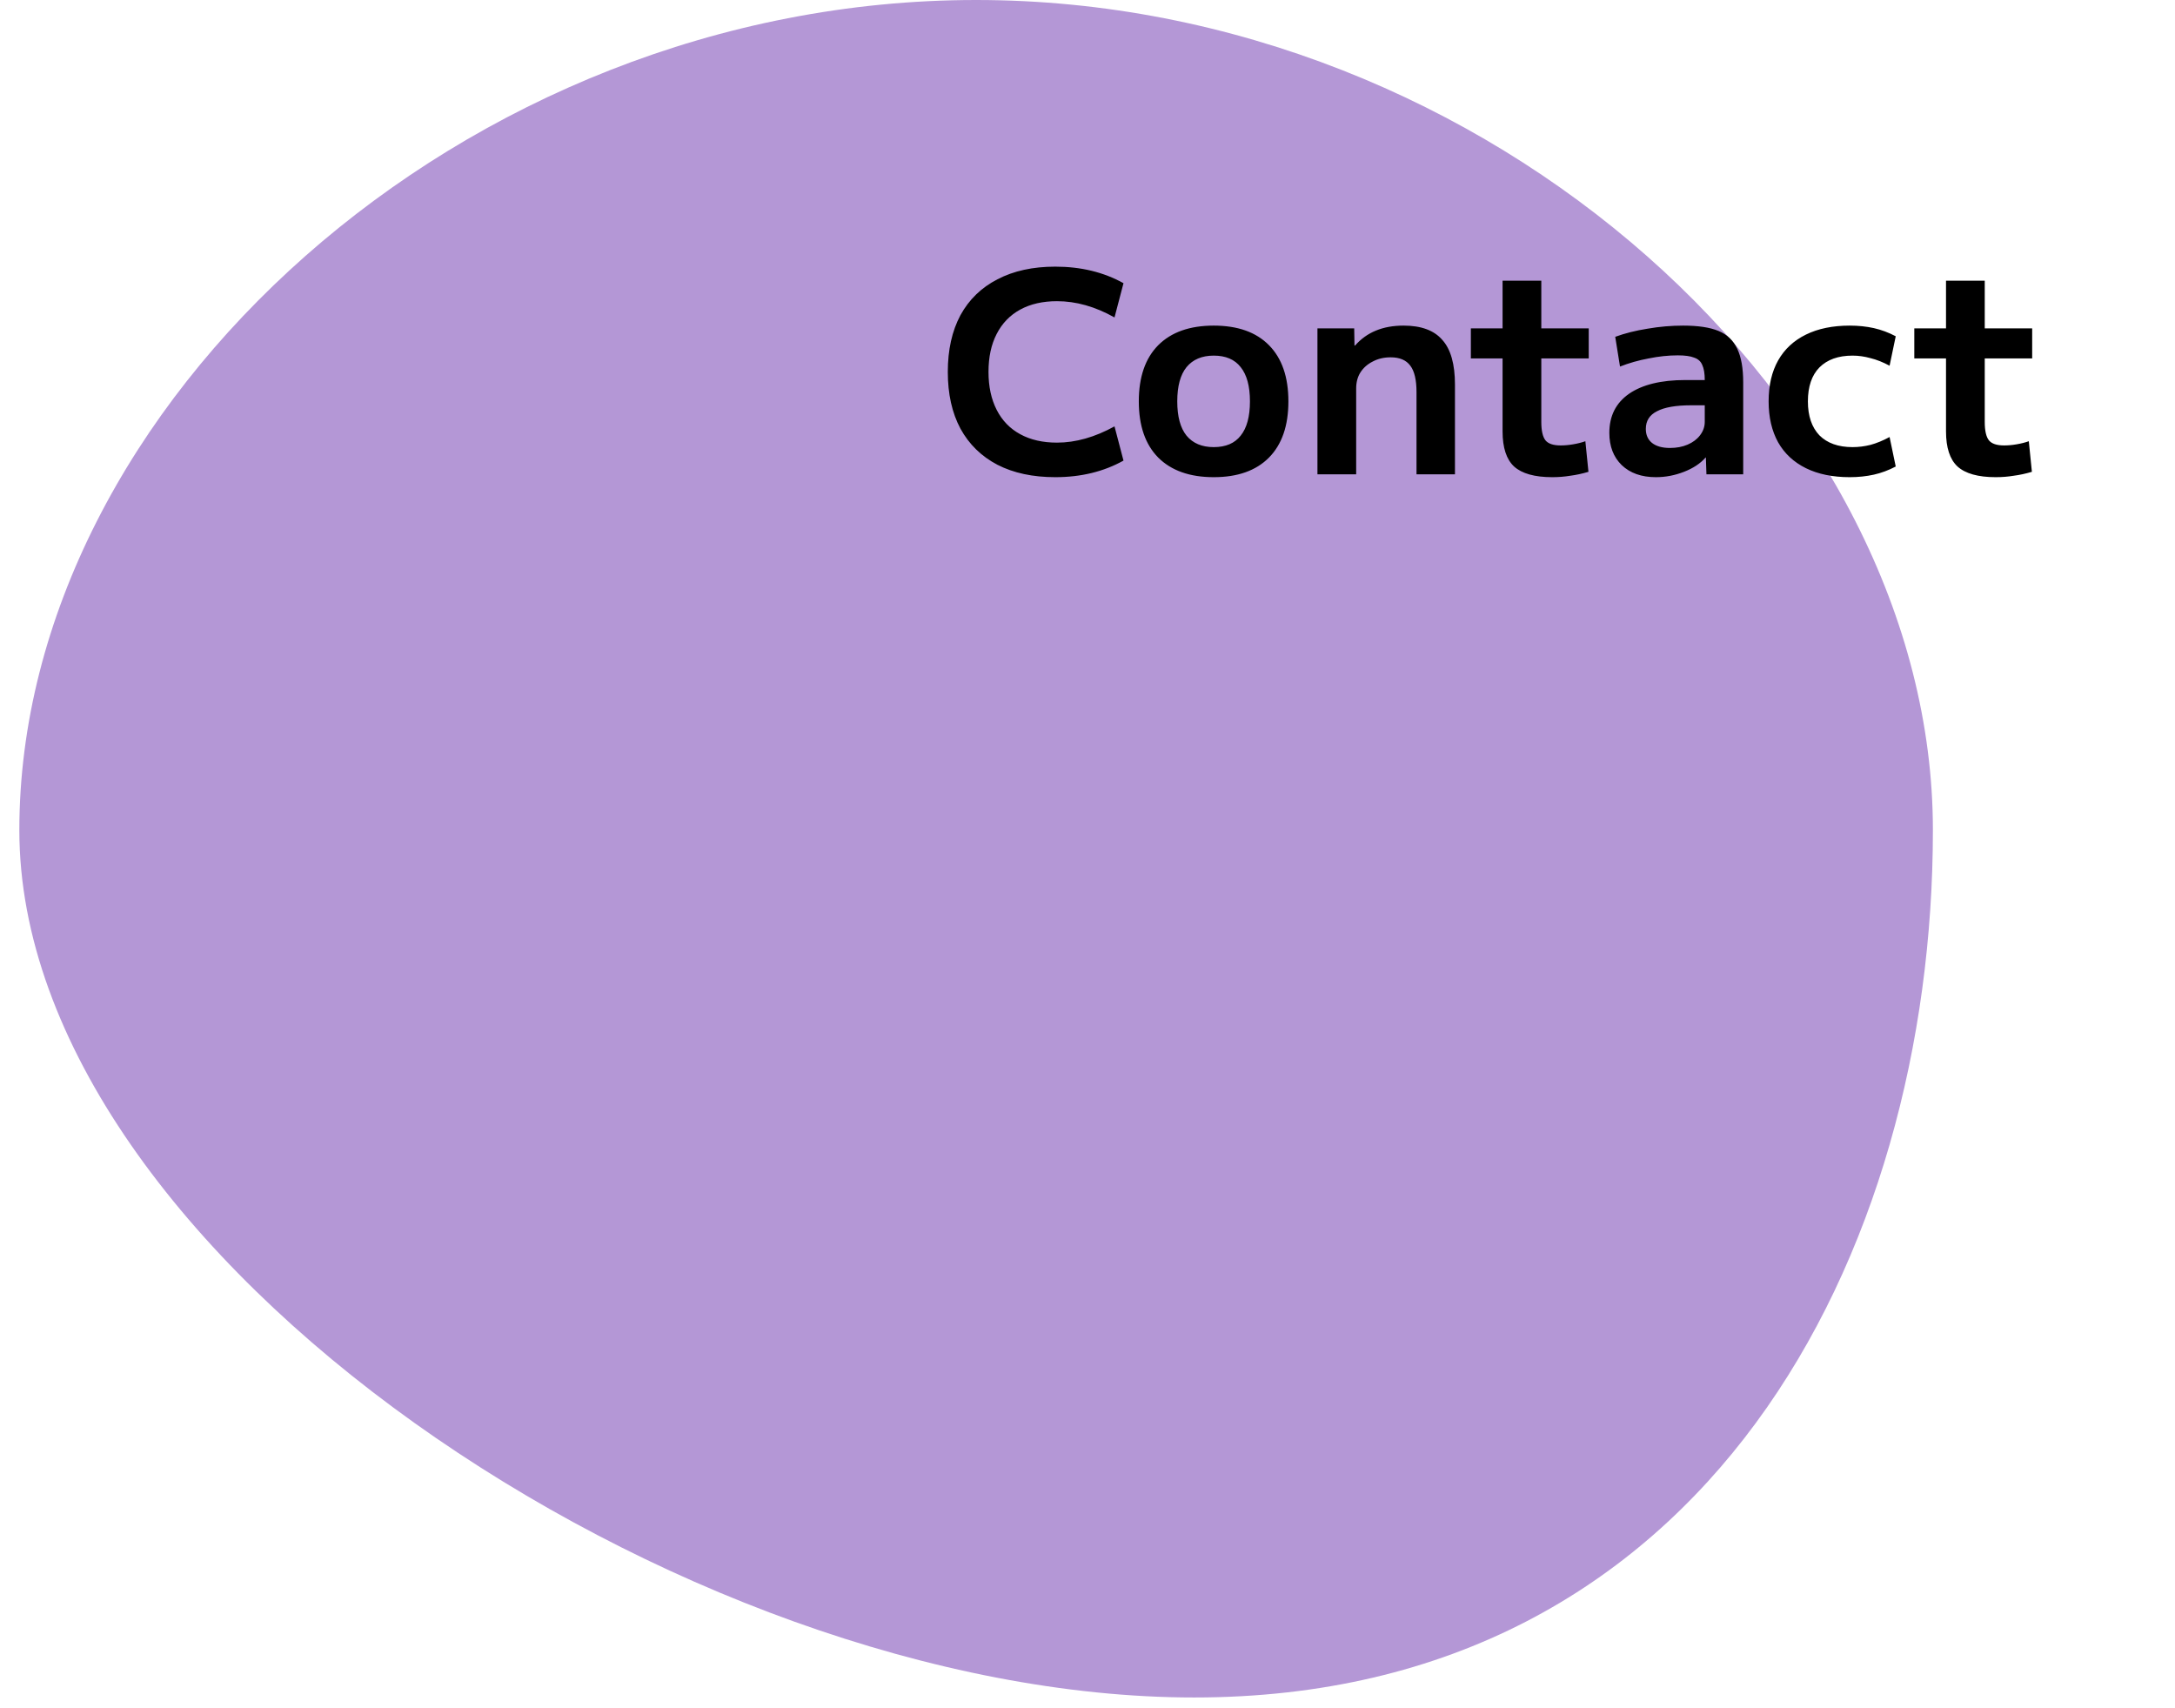
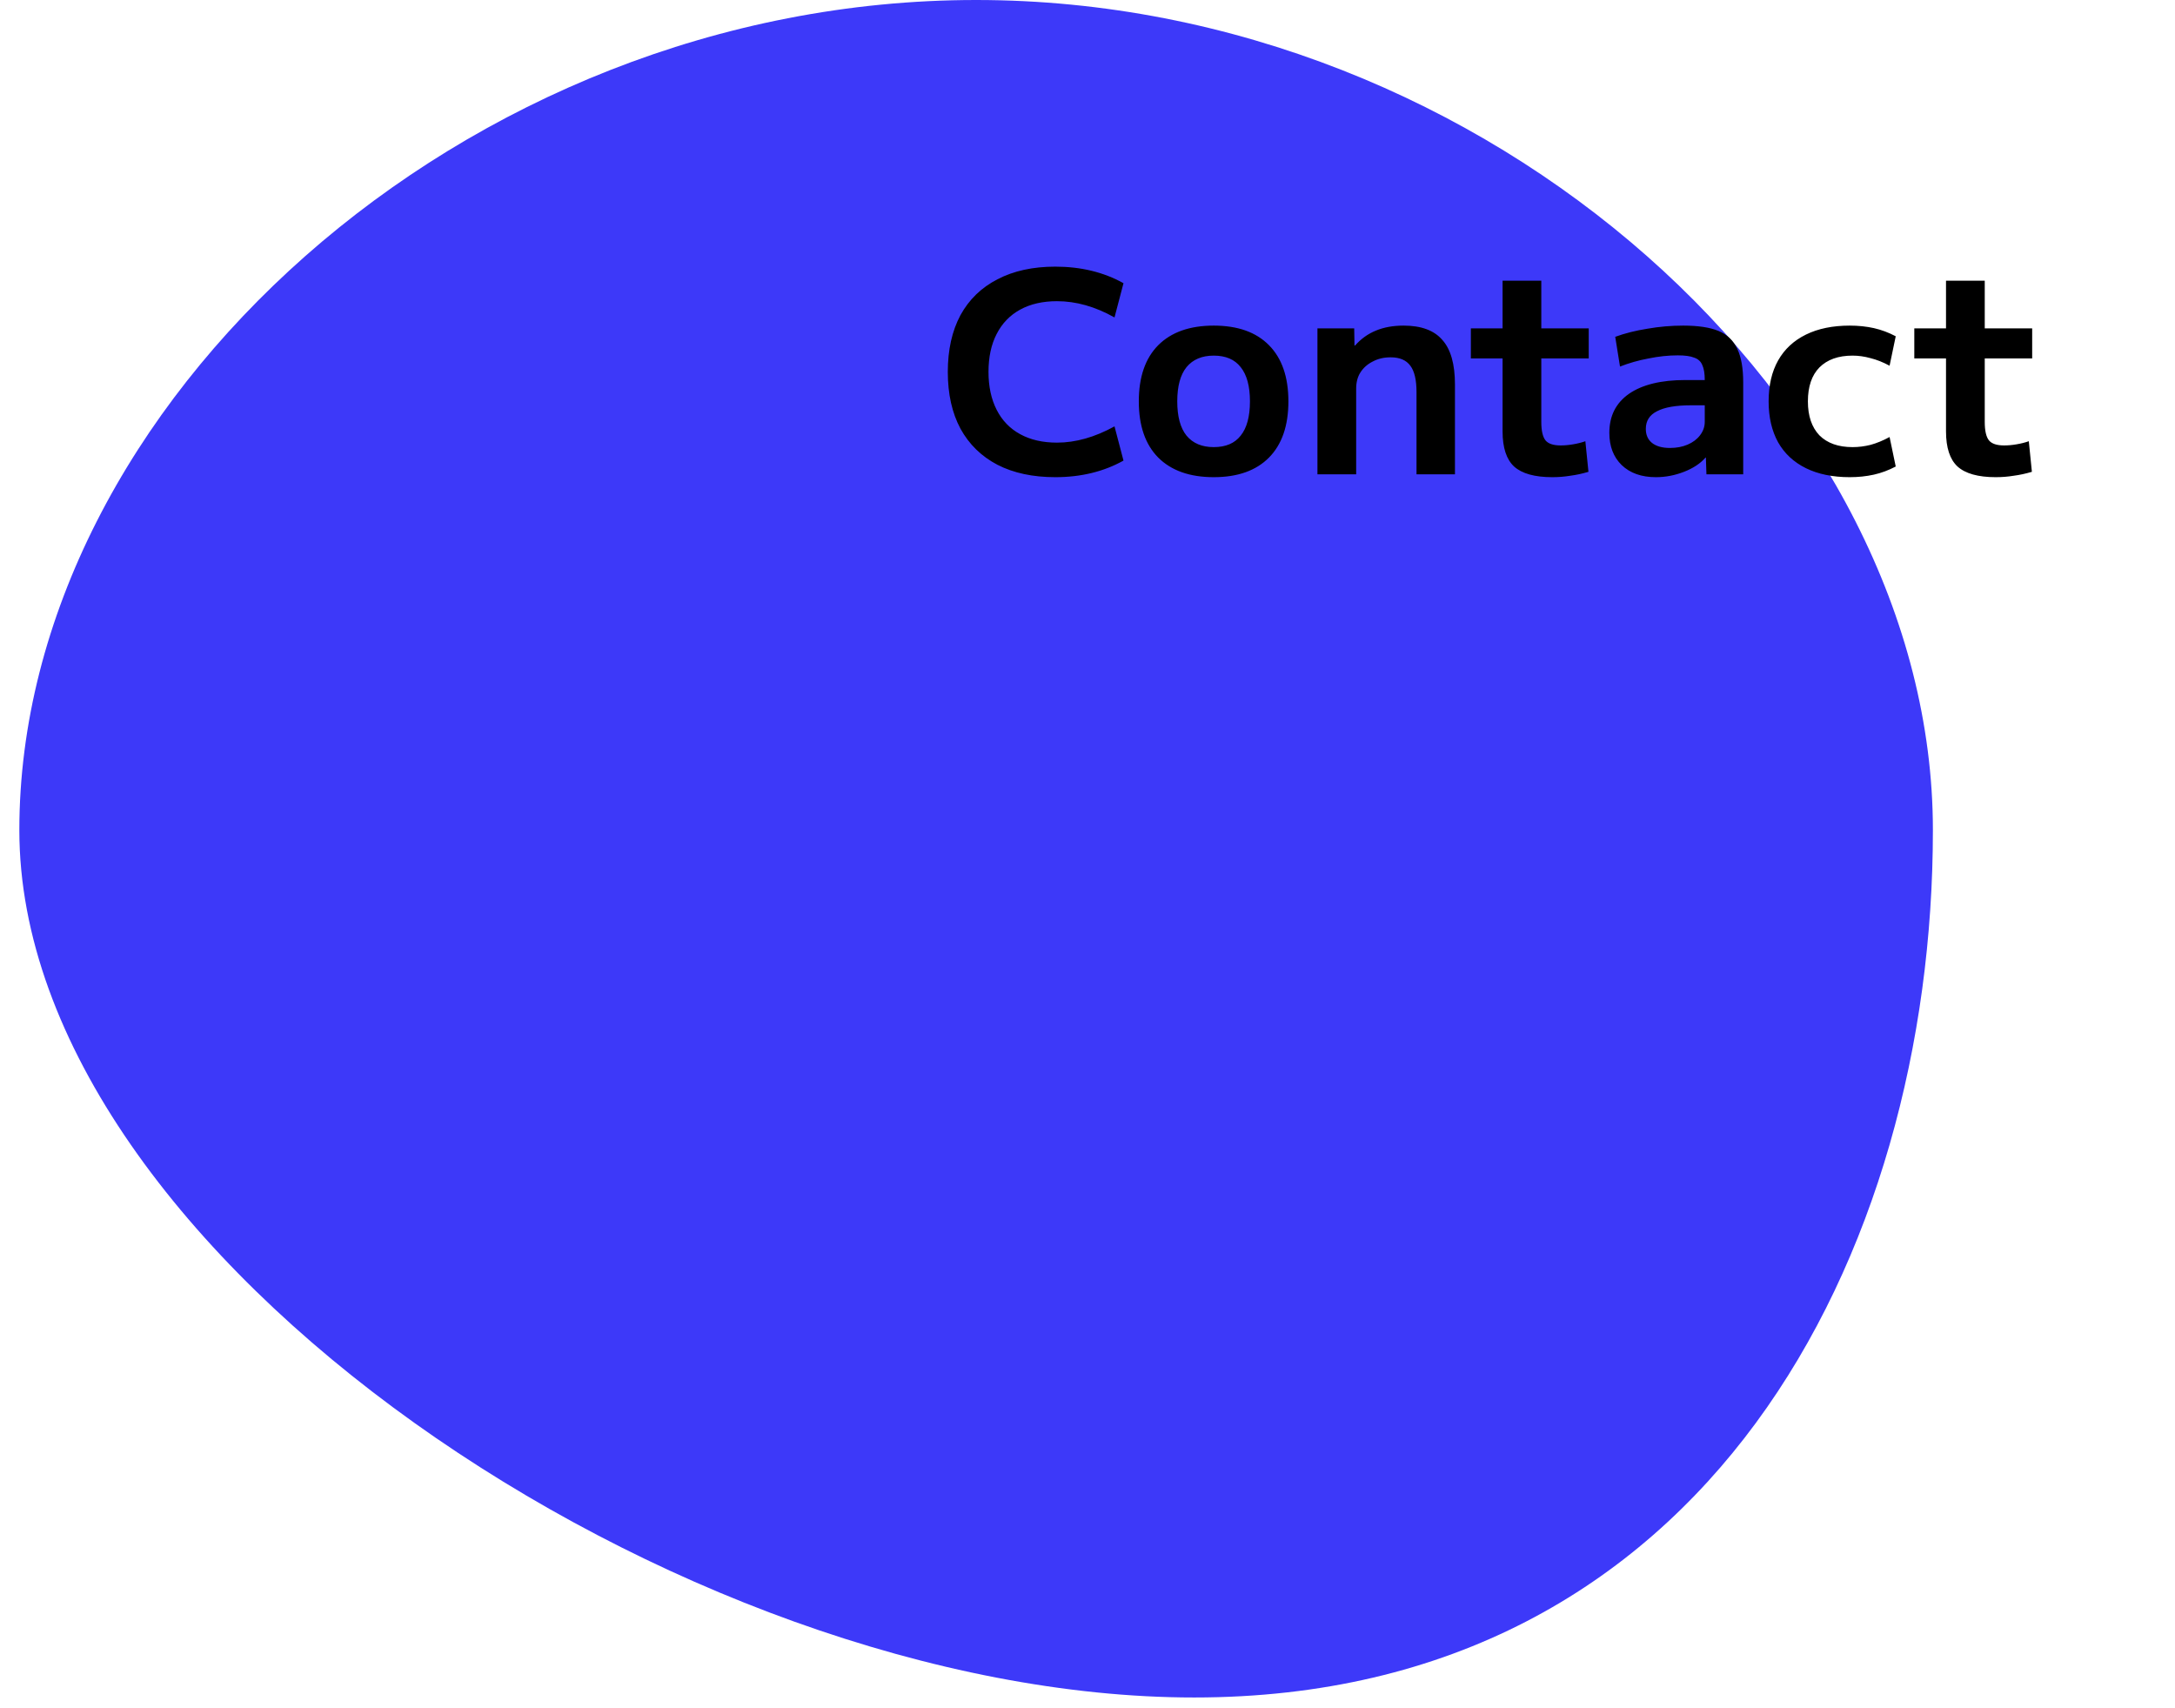
<svg xmlns="http://www.w3.org/2000/svg" width="93" height="73" viewBox="0 0 93 73" fill="none">
-   <path d="M82.648 35.493C82.648 53.632 72.992 72.574 51.062 72.574C29.133 72.574 0.827 53.632 0.827 35.493C0.827 17.353 19.808 0 41.737 0C63.667 0 82.648 17.353 82.648 35.493Z" fill="#B497D6" />
+   <path d="M82.648 35.493C82.648 53.632 72.992 72.574 51.062 72.574C29.133 72.574 0.827 53.632 0.827 35.493C0.827 17.353 19.808 0 41.737 0C63.667 0 82.648 17.353 82.648 35.493Z" fill="#3D39F9" />
  <path d="M45.123 20.401C44.163 20.401 43.339 20.224 42.651 19.872C41.963 19.512 41.435 18.997 41.067 18.325C40.707 17.652 40.527 16.845 40.527 15.9C40.527 14.957 40.707 14.149 41.067 13.476C41.435 12.805 41.963 12.293 42.651 11.941C43.339 11.581 44.163 11.4 45.123 11.4C46.219 11.4 47.191 11.636 48.039 12.108L47.655 13.572C46.831 13.108 46.011 12.877 45.195 12.877C44.587 12.877 44.063 12.996 43.623 13.236C43.183 13.476 42.847 13.825 42.615 14.28C42.383 14.729 42.267 15.268 42.267 15.9C42.267 16.524 42.383 17.064 42.615 17.52C42.847 17.977 43.183 18.325 43.623 18.564C44.063 18.805 44.587 18.924 45.195 18.924C45.995 18.924 46.815 18.692 47.655 18.229L48.039 19.692C47.191 20.165 46.219 20.401 45.123 20.401ZM51.898 20.401C50.874 20.401 50.082 20.12 49.522 19.561C48.97 19 48.694 18.201 48.694 17.16C48.694 16.12 48.97 15.32 49.522 14.761C50.082 14.2 50.874 13.921 51.898 13.921C52.922 13.921 53.71 14.2 54.262 14.761C54.814 15.32 55.09 16.12 55.09 17.16C55.09 18.201 54.814 19 54.262 19.561C53.71 20.12 52.922 20.401 51.898 20.401ZM51.898 19.116C52.41 19.116 52.794 18.953 53.05 18.625C53.314 18.297 53.446 17.808 53.446 17.16C53.446 16.512 53.314 16.024 53.05 15.697C52.794 15.368 52.41 15.204 51.898 15.204C51.394 15.204 51.006 15.368 50.734 15.697C50.47 16.024 50.338 16.512 50.338 17.16C50.338 17.808 50.47 18.297 50.734 18.625C51.006 18.953 51.394 19.116 51.898 19.116ZM56.332 20.28V14.04H57.904L57.916 14.773H57.94C58.196 14.485 58.492 14.273 58.828 14.136C59.172 13.992 59.568 13.921 60.016 13.921C60.768 13.921 61.32 14.124 61.672 14.533C62.032 14.932 62.212 15.569 62.212 16.441V20.28H60.568V16.765C60.568 16.244 60.48 15.868 60.304 15.636C60.128 15.396 59.848 15.277 59.464 15.277C59.176 15.277 58.92 15.336 58.696 15.457C58.472 15.569 58.296 15.725 58.168 15.925C58.048 16.116 57.988 16.345 57.988 16.608V20.28H56.332ZM66.372 20.401C65.62 20.401 65.076 20.248 64.74 19.945C64.412 19.64 64.248 19.14 64.248 18.445V15.325H62.892V14.04H64.248V12.001H65.904V14.04H67.932V15.325H65.904V18.037C65.904 18.413 65.964 18.677 66.084 18.828C66.204 18.973 66.42 19.044 66.732 19.044C66.9 19.044 67.076 19.029 67.26 18.997C67.452 18.965 67.628 18.921 67.788 18.864L67.92 20.172C67.648 20.253 67.388 20.308 67.14 20.34C66.892 20.381 66.636 20.401 66.372 20.401ZM70.805 20.401C70.189 20.401 69.701 20.229 69.341 19.884C68.989 19.541 68.813 19.081 68.813 18.505C68.813 17.785 69.093 17.229 69.653 16.837C70.221 16.445 71.025 16.248 72.065 16.248H72.893C72.893 15.969 72.857 15.752 72.785 15.601C72.721 15.448 72.605 15.345 72.437 15.289C72.277 15.225 72.045 15.193 71.741 15.193C71.341 15.193 70.925 15.236 70.493 15.325C70.061 15.405 69.653 15.521 69.269 15.672L69.065 14.4C69.481 14.248 69.941 14.133 70.445 14.053C70.957 13.964 71.465 13.921 71.969 13.921C72.609 13.921 73.113 13.996 73.481 14.149C73.849 14.3 74.117 14.556 74.285 14.916C74.453 15.268 74.537 15.745 74.537 16.345V20.28H72.965L72.941 19.561H72.929C72.705 19.817 72.397 20.02 72.005 20.172C71.613 20.325 71.213 20.401 70.805 20.401ZM71.405 19.152C71.685 19.152 71.937 19.105 72.161 19.009C72.385 18.913 72.561 18.78 72.689 18.613C72.825 18.436 72.893 18.244 72.893 18.037V17.328H72.305C71.657 17.328 71.173 17.413 70.853 17.581C70.533 17.741 70.373 17.992 70.373 18.337C70.373 18.593 70.461 18.793 70.637 18.936C70.821 19.081 71.077 19.152 71.405 19.152ZM79.091 20.401C78.364 20.401 77.74 20.273 77.219 20.017C76.7 19.761 76.303 19.392 76.031 18.913C75.76 18.424 75.624 17.84 75.624 17.16C75.624 16.473 75.76 15.889 76.031 15.409C76.303 14.928 76.7 14.56 77.219 14.305C77.74 14.049 78.364 13.921 79.091 13.921C79.46 13.921 79.803 13.957 80.124 14.028C80.444 14.101 80.755 14.216 81.059 14.377L80.796 15.636C80.516 15.485 80.243 15.377 79.98 15.312C79.724 15.241 79.468 15.204 79.212 15.204C78.603 15.204 78.132 15.373 77.796 15.709C77.468 16.044 77.303 16.529 77.303 17.16C77.303 17.785 77.468 18.268 77.796 18.613C78.132 18.948 78.603 19.116 79.212 19.116C79.468 19.116 79.724 19.084 79.98 19.02C80.243 18.948 80.516 18.837 80.796 18.684L81.059 19.945C80.755 20.105 80.444 20.221 80.124 20.293C79.803 20.364 79.46 20.401 79.091 20.401ZM85.333 20.401C84.581 20.401 84.037 20.248 83.701 19.945C83.373 19.64 83.209 19.14 83.209 18.445V15.325H81.853V14.04H83.209V12.001H84.865V14.04H86.893V15.325H84.865V18.037C84.865 18.413 84.925 18.677 85.045 18.828C85.165 18.973 85.381 19.044 85.693 19.044C85.861 19.044 86.037 19.029 86.221 18.997C86.413 18.965 86.589 18.921 86.749 18.864L86.881 20.172C86.609 20.253 86.349 20.308 86.101 20.34C85.853 20.381 85.597 20.401 85.333 20.401Z" fill="black" />
</svg>
